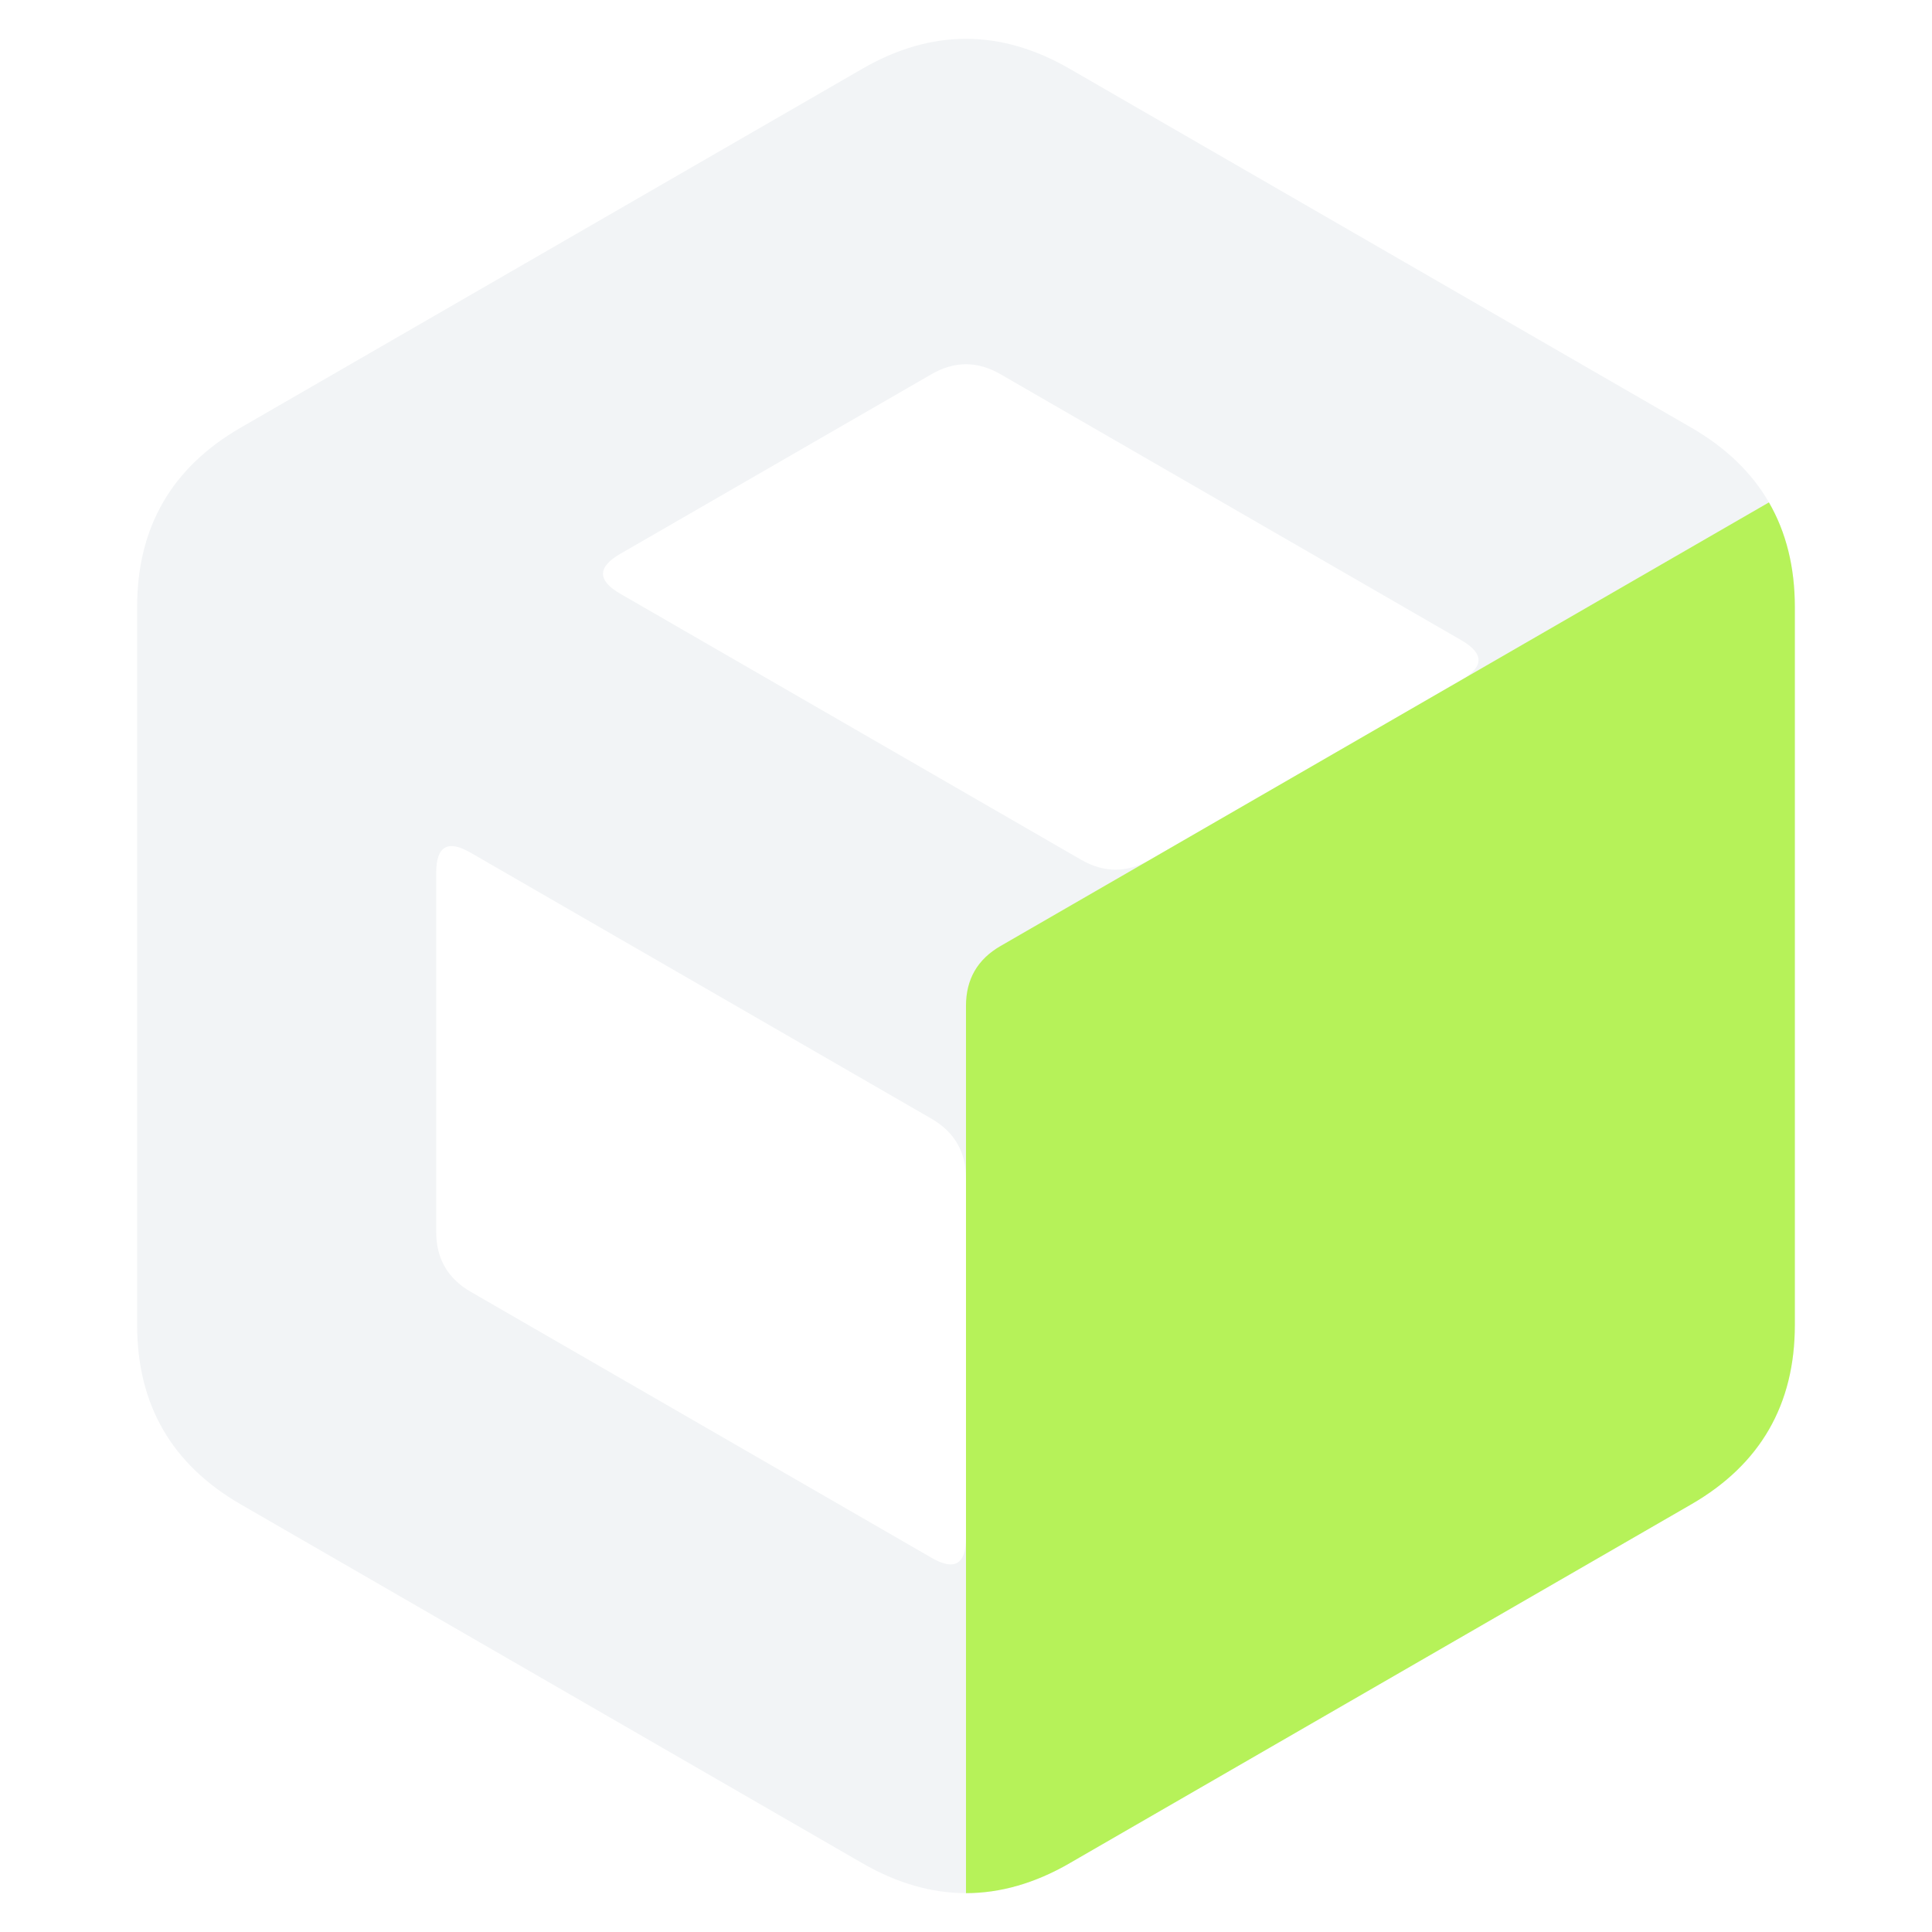
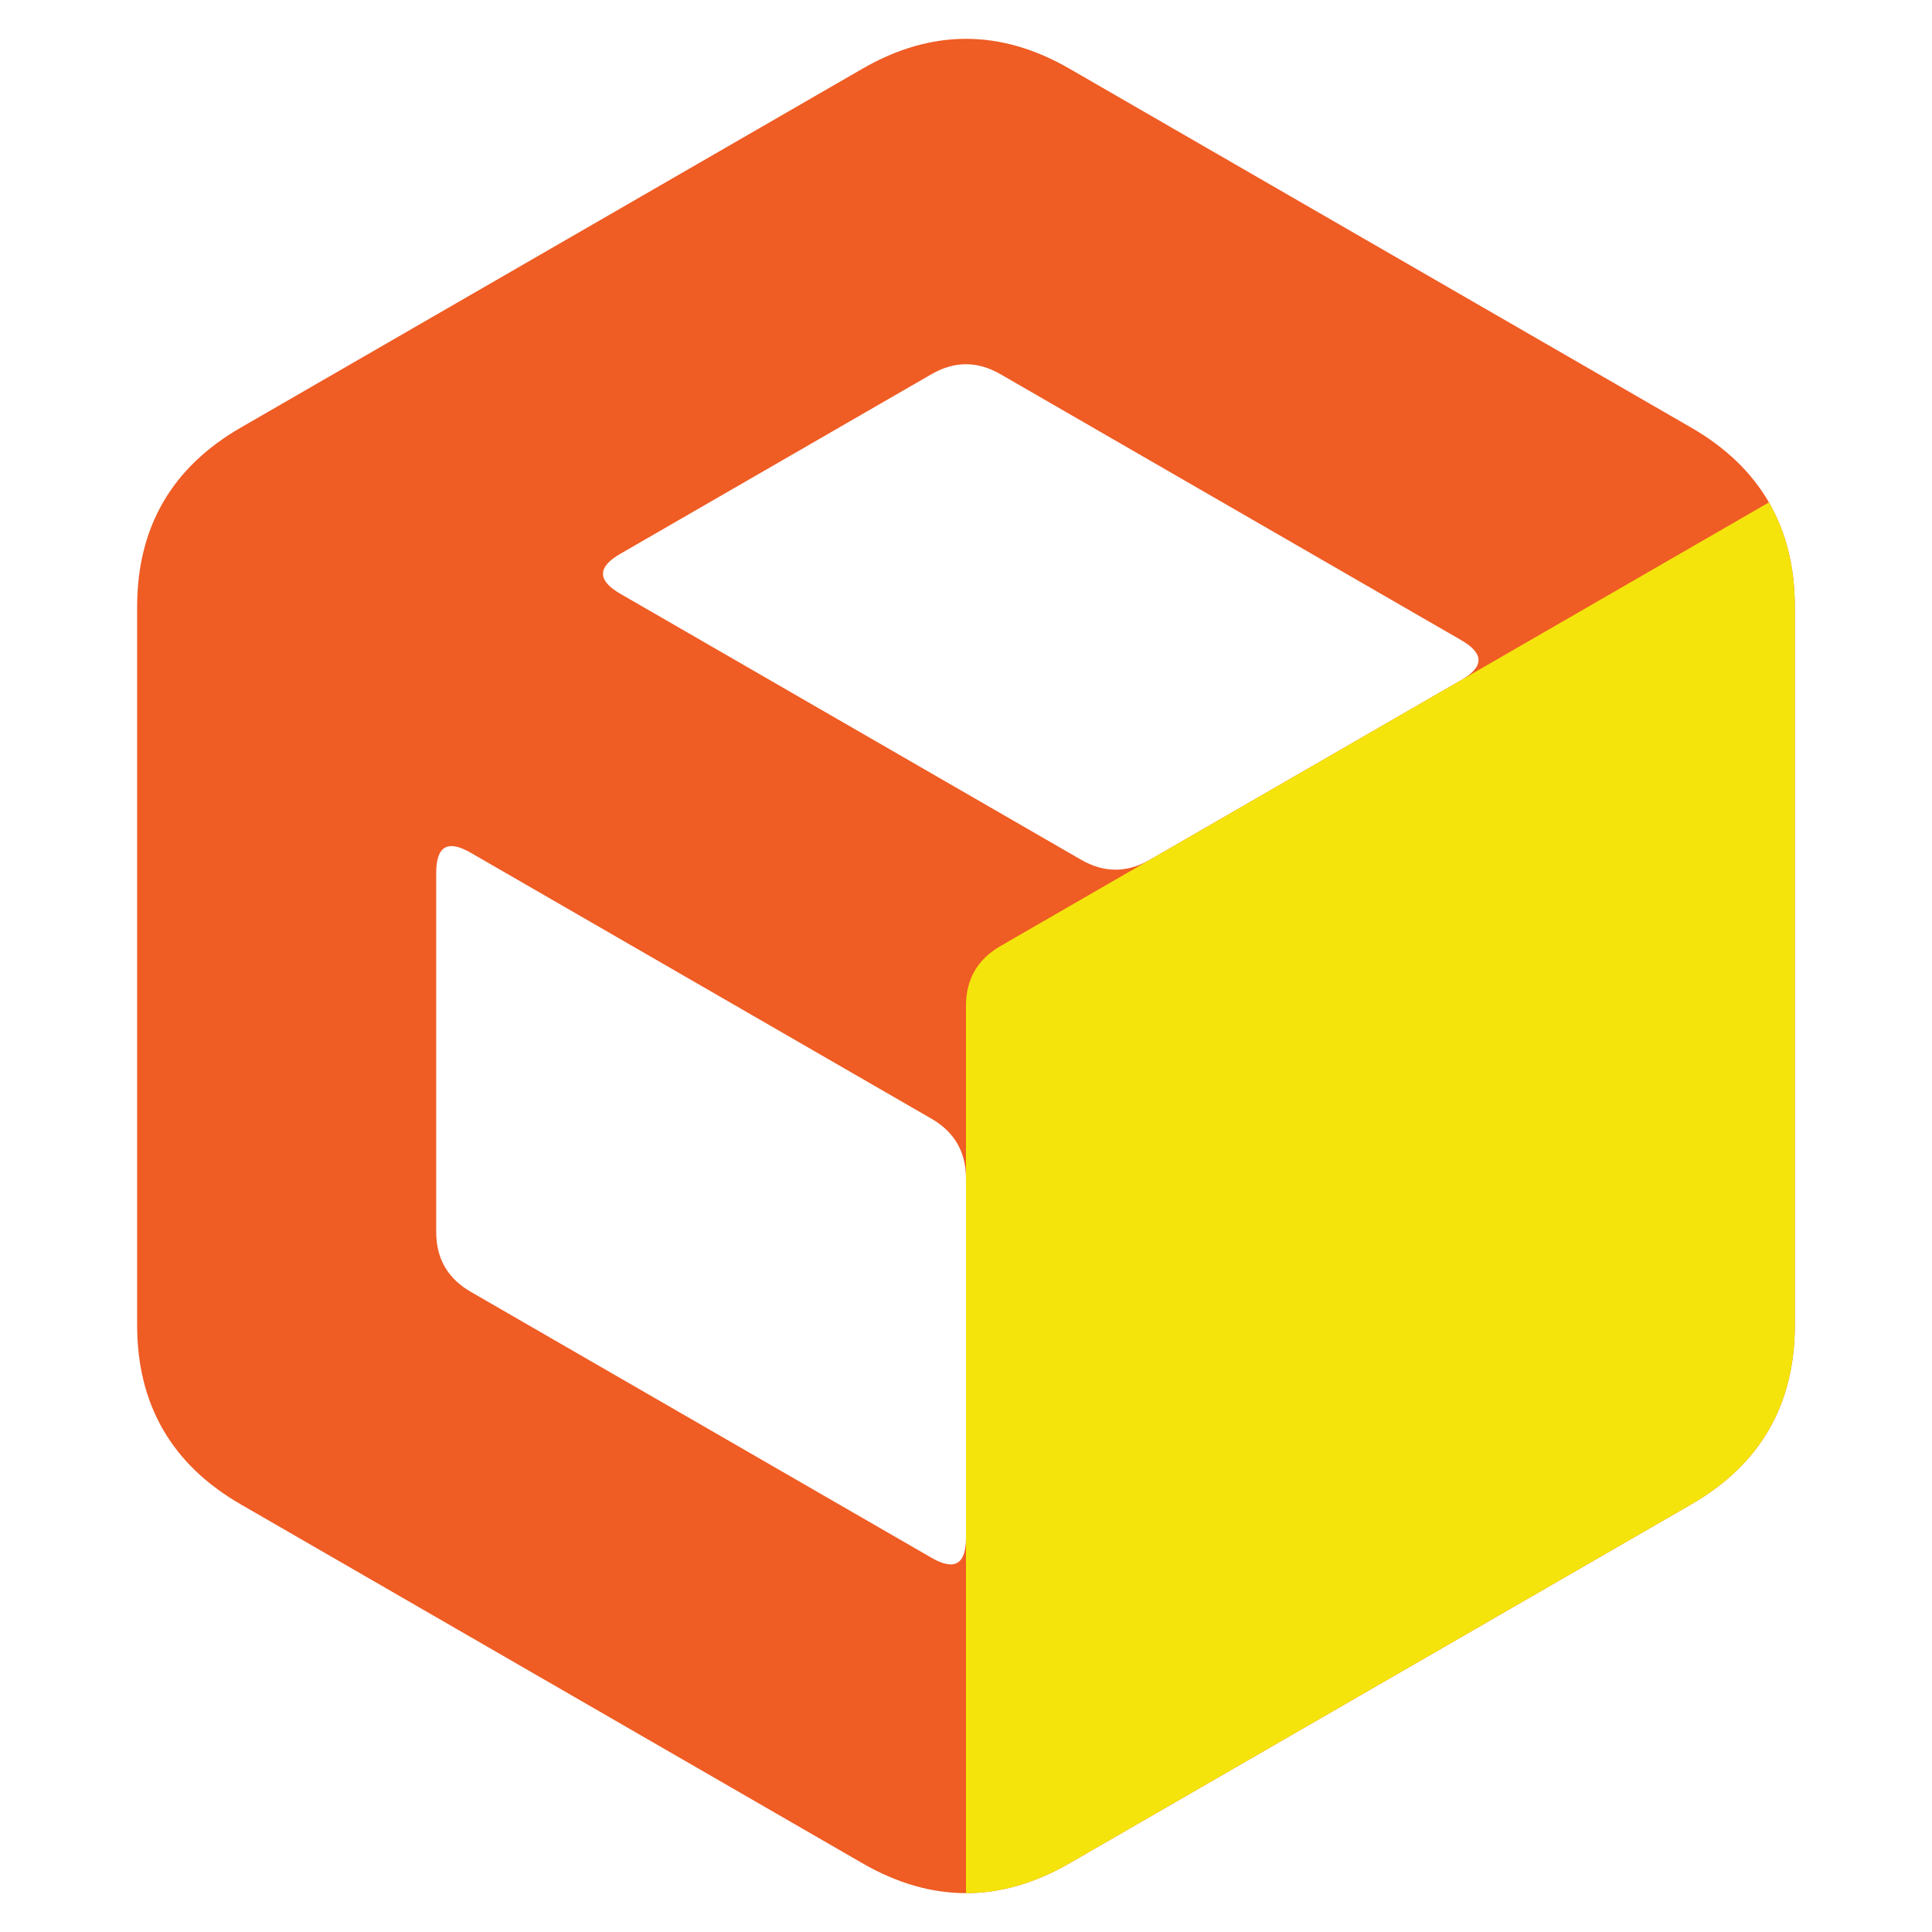
<svg xmlns="http://www.w3.org/2000/svg" viewBox="0 0 256 256" width="256" height="256">
  <g transform="translate(-41.09 -41.09) scale(1.321)">
    <g id="icone">
-       <path d="M117.61 38Q128 32 138.39 38L200.75 74Q211.14 80 211.14 92V164Q211.14 176 200.75 182L138.39 218Q128 224 117.61 218L55.25 182Q44.86 176 44.86 164V92Q44.86 80 55.25 74ZM74.86 118.64V154.68Q74.86 158.68 78.32 160.68L124.54 187.36Q126.27 188.36 127.13 187.86Q128 187.36 128 185.36V149.32Q128 145.32 124.54 143.32L78.32 116.64Q76.59 115.64 75.73 116.14Q74.86 116.64 74.86 118.64ZM93.32 90.66 139.54 117.34Q143 119.34 146.46 117.34L177.68 99.32Q179.41 98.32 179.41 97.32Q179.41 96.32 177.68 95.32L131.46 68.64Q128 66.64 124.54 68.64L93.32 86.66Q91.59 87.66 91.59 88.66Q91.59 89.66 93.32 90.66Z" fill="#F2F4F6" fill-rule="evenodd" />
-       <path d="M128 132Q128 128 131.46 126L208.54 81.5Q211.14 86 211.14 92V164Q211.14 176 200.75 182L138.39 218L138.38 218.01Q133.19 221 128 221Z" fill="#B6F259" />
+       <path d="M117.61 38Q128 32 138.39 38L200.75 74Q211.14 80 211.14 92V164Q211.14 176 200.75 182L138.39 218Q128 224 117.61 218L55.25 182Q44.86 176 44.86 164V92Q44.86 80 55.25 74ZM74.86 118.64V154.68Q74.86 158.68 78.32 160.68L124.54 187.36Q126.27 188.36 127.13 187.86Q128 187.36 128 185.36V149.32Q128 145.32 124.54 143.32L78.32 116.64Q76.59 115.64 75.73 116.14Q74.86 116.64 74.86 118.64ZM93.32 90.66 139.54 117.34Q143 119.34 146.46 117.34L177.68 99.32Q179.41 98.32 179.41 97.32Q179.41 96.32 177.68 95.32L131.46 68.64Q128 66.64 124.54 68.64L93.32 86.66Q91.59 87.66 91.59 88.66Q91.59 89.66 93.32 90.66Z" fill="#EF5C24" fill-rule="evenodd" />
+       <path d="M128 132Q128 128 131.46 126L208.54 81.5Q211.14 86 211.14 92V164Q211.14 176 200.75 182L138.39 218L138.38 218.01Q133.19 221 128 221Z" fill="#F4E40C" />
    </g>
  </g>
</svg>
